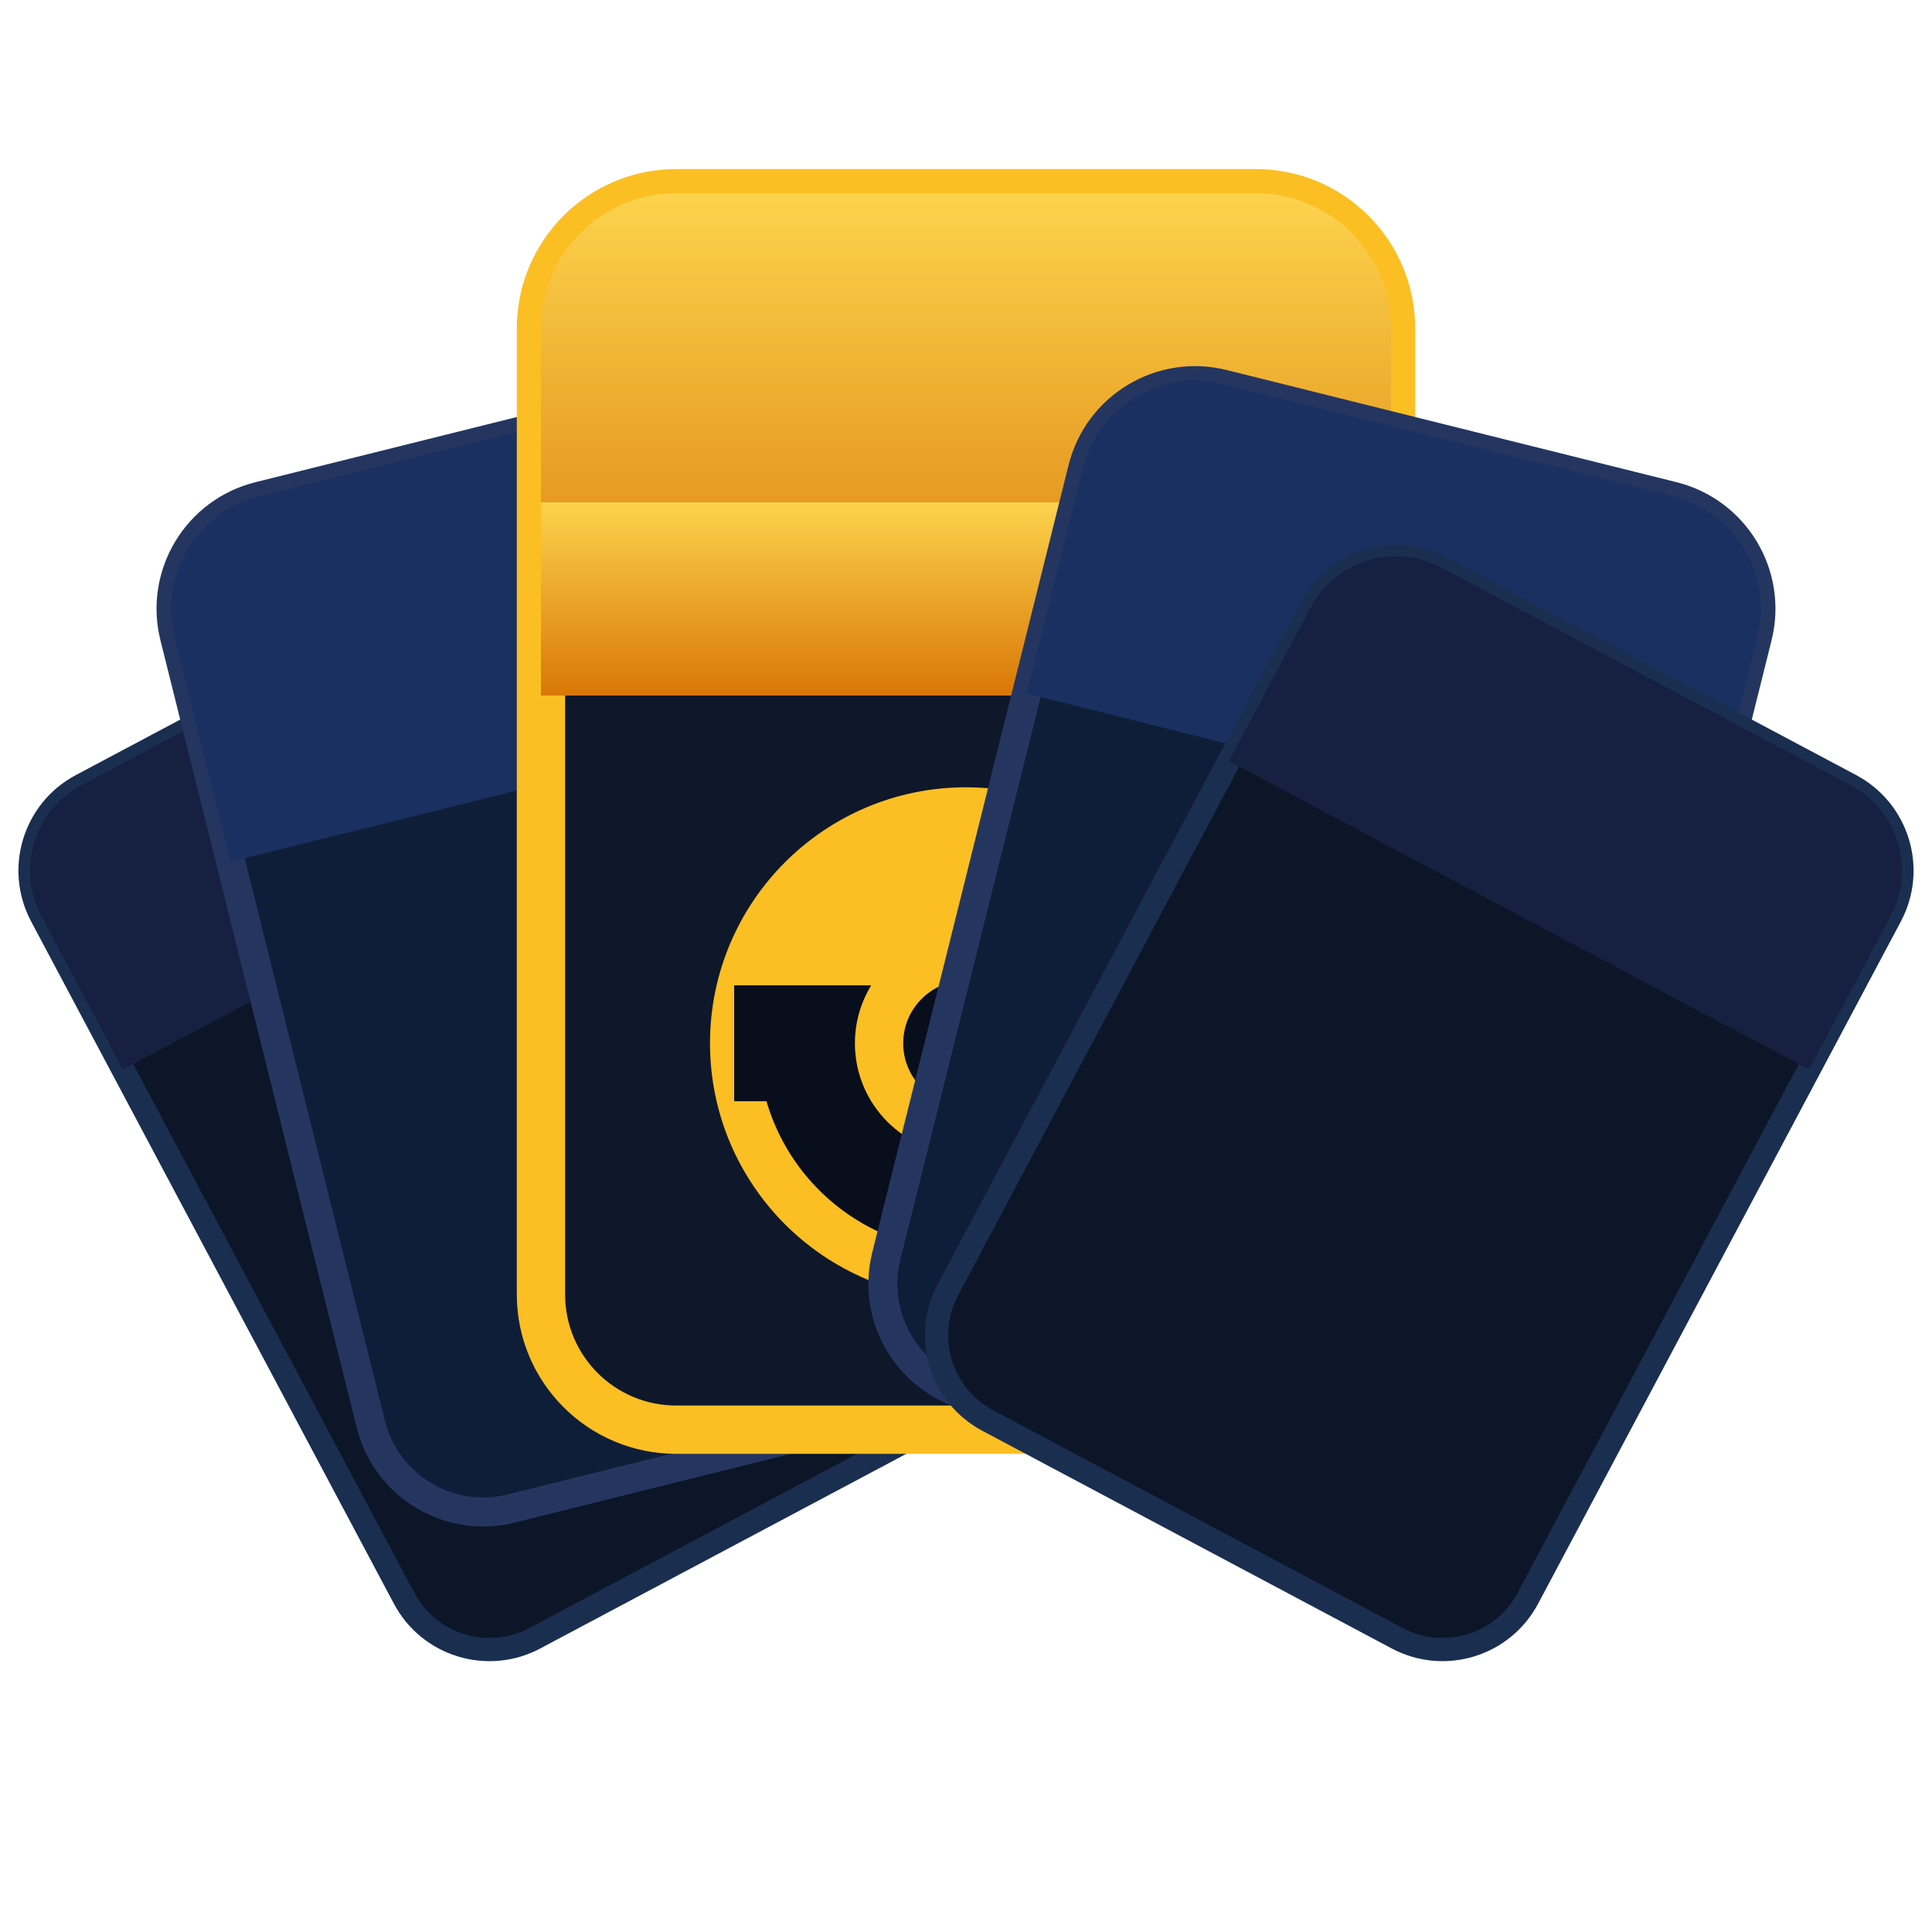
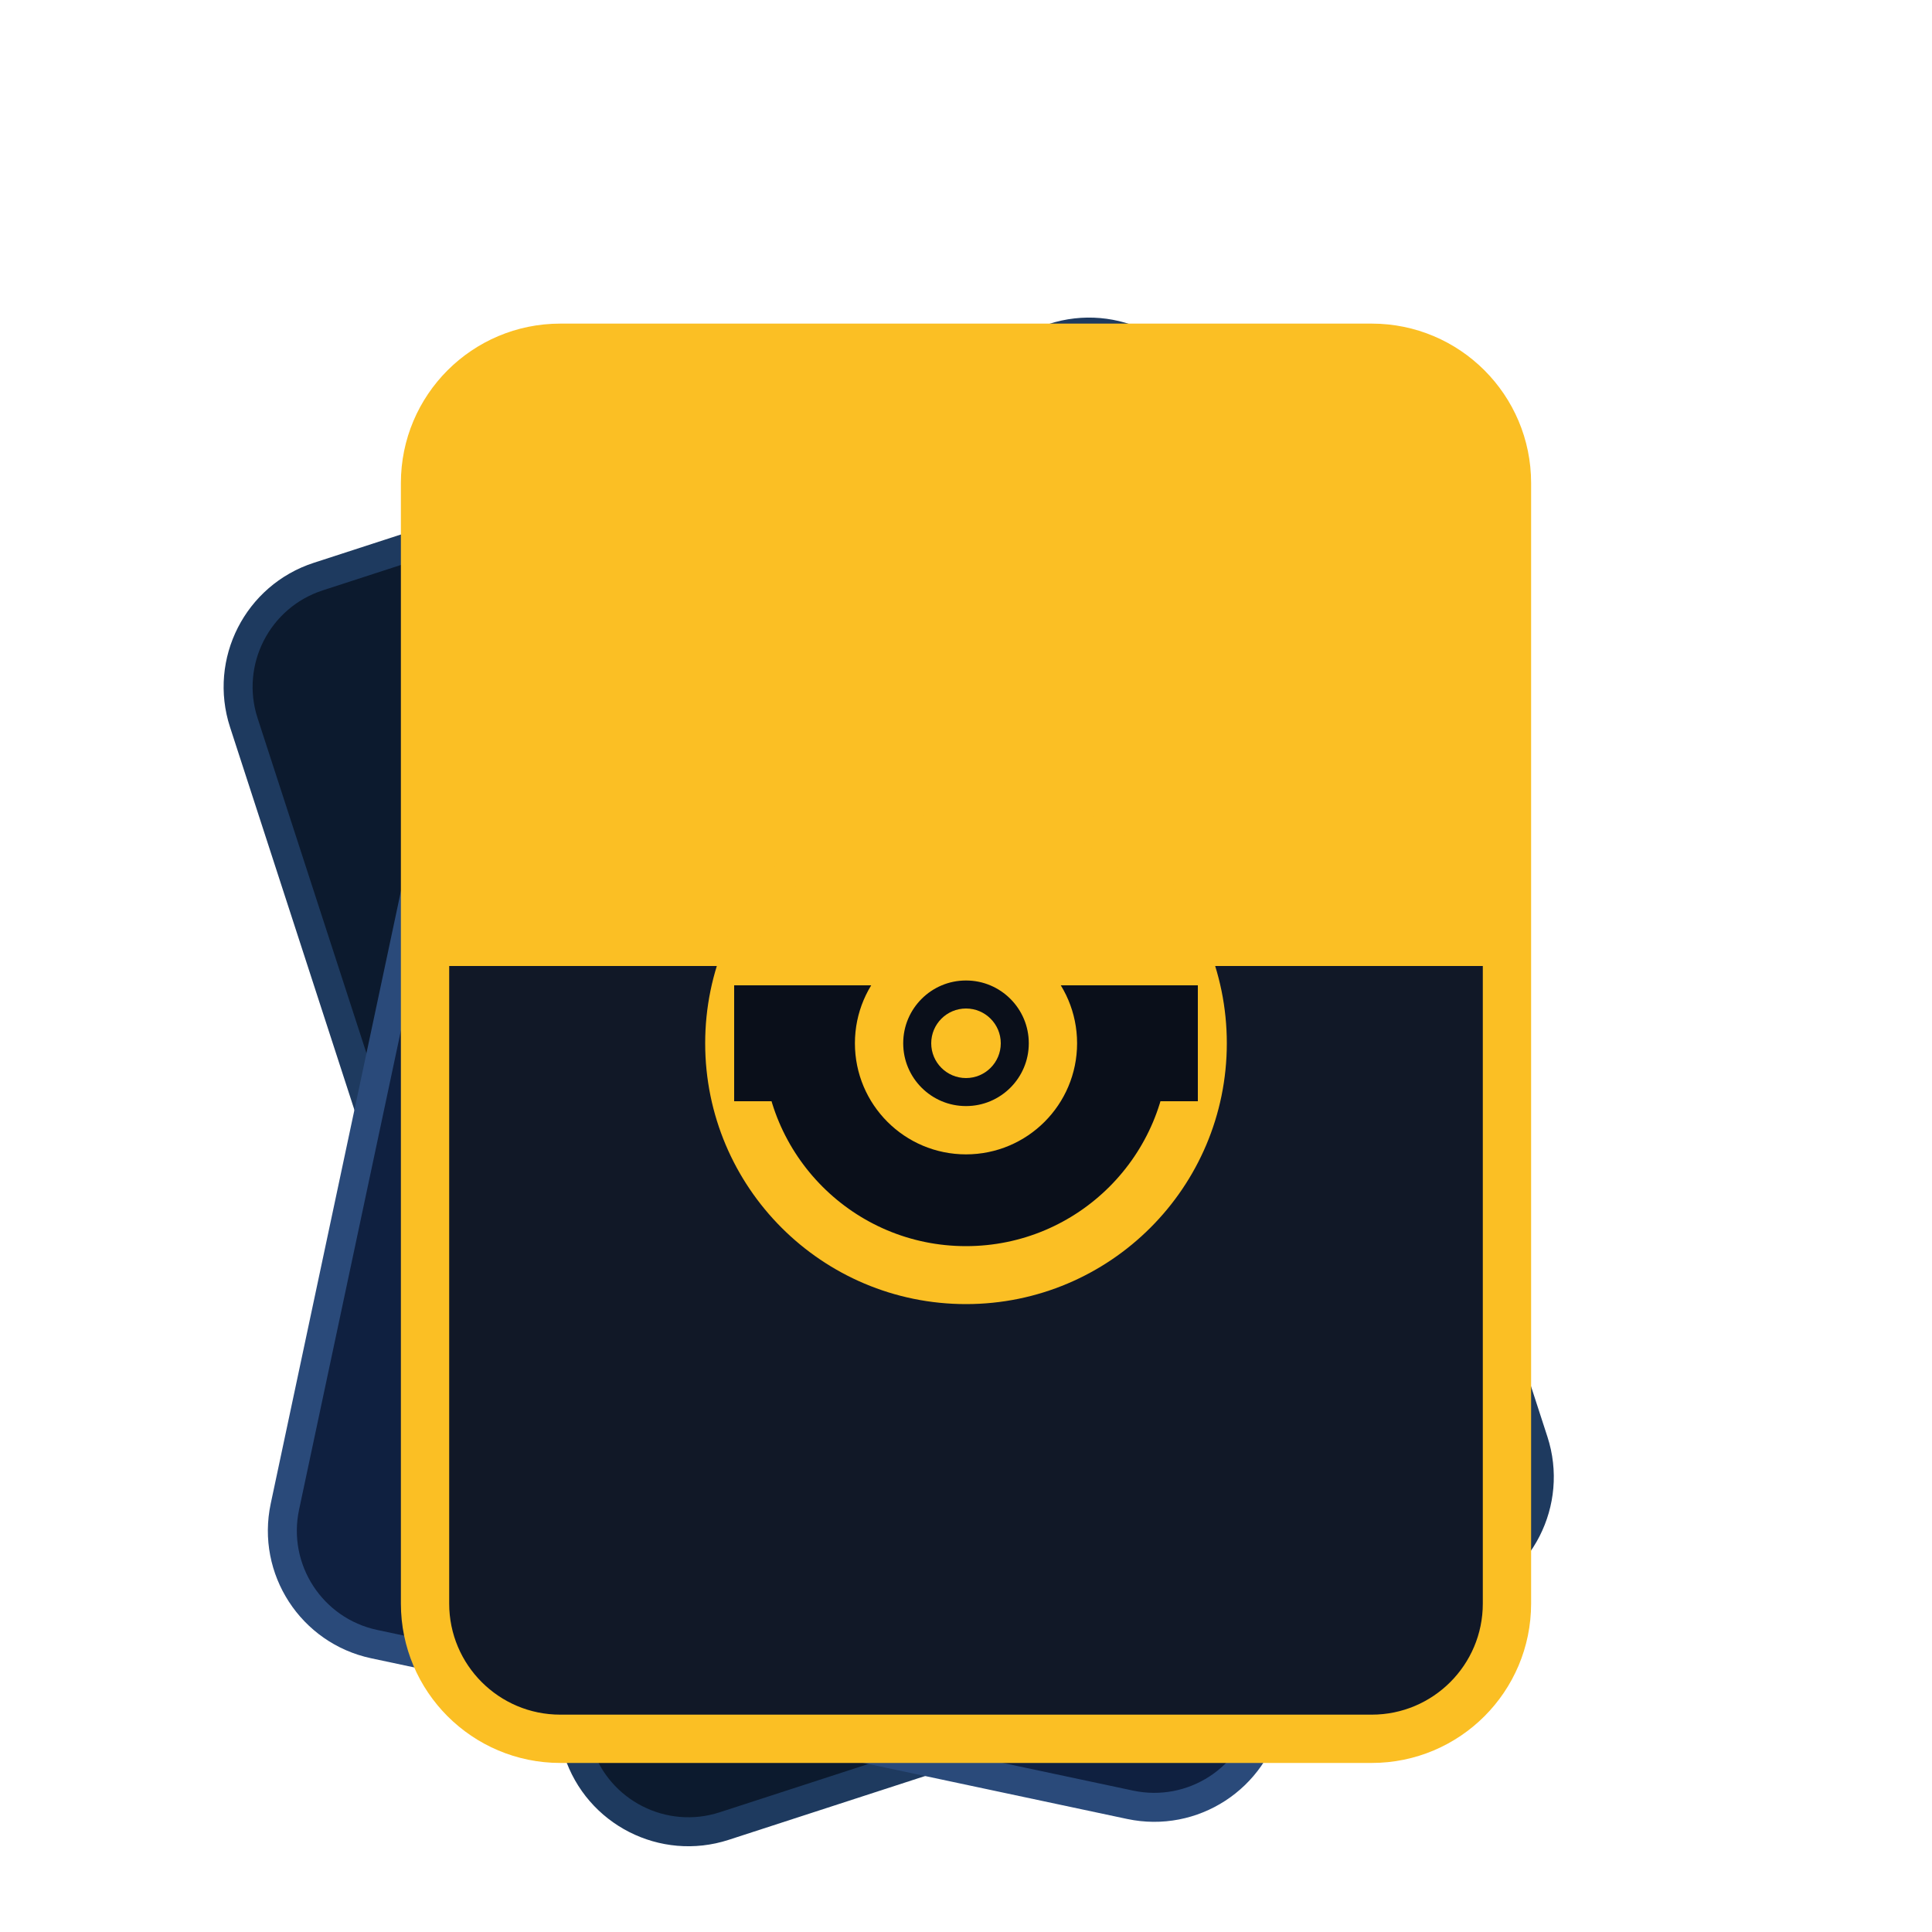
<svg xmlns="http://www.w3.org/2000/svg" viewBox="0 0 100 100" fill="none">
-   <defs>
-     <linearGradient id="v2gold" x1="0" y1="0" x2="0" y2="1">
-       <stop offset="0%" stop-color="#FCD34D" />
-       <stop offset="100%" stop-color="#D97706" />
-     </linearGradient>
-   </defs>
-   <g transform="rotate(-28 50 65)">
-     <rect x="16" y="22" width="34" height="50" rx="5" fill="#0c1628" stroke="#1a2e50" stroke-width="1.2" />
-     <rect x="16" y="22" width="34" height="14" rx="5" fill="#162040" />
-     <rect x="16" y="30" width="34" height="6" fill="#162040" />
-   </g>
-   <g transform="rotate(-14 50 65)">
-     <rect x="18" y="18" width="36" height="54" rx="6" fill="#0f1e38" stroke="#243660" stroke-width="1.5" />
-     <rect x="18" y="18" width="36" height="18" rx="6" fill="#1a3060" />
-     <rect x="18" y="28" width="36" height="8" fill="#1a3060" />
-   </g>
-   <rect x="28" y="10" width="44" height="64" rx="7" fill="#0f172a" stroke="#FBBF24" stroke-width="2.5" />
-   <rect x="28" y="10" width="44" height="26" rx="7" fill="url(#v2gold)" />
-   <rect x="28" y="26" width="44" height="10" fill="url(#v2gold)" />
-   <circle cx="50" cy="54" r="12" fill="#080e1c" stroke="#FBBF24" stroke-width="2.5" />
+   <rect x="20" y="22" width="52" height="68" rx="6" fill="#0c1a2e" stroke="#1e3a5f" stroke-width="1.5" transform="rotate(-18 46 56)" />
+   <rect x="20" y="22" width="52" height="68" rx="6" fill="#0f2040" stroke="#2a4a7a" stroke-width="1.5" transform="rotate(12 46 56)" />
+   <rect x="22" y="18" width="56" height="72" rx="7" fill="#111827" stroke="#FBBF24" stroke-width="2.5" />
+   <rect x="22" y="18" width="56" height="32" rx="7" fill="#FBBF24" />
+   <rect x="22" y="36" width="56" height="14" fill="#FBBF24" />
+   <circle cx="50" cy="54" r="12" fill="#0a0f1a" stroke="#FBBF24" stroke-width="3" />
  <path d="M38 54 A12 12 0 0 1 62 54 Z" fill="#FBBF24" />
-   <rect x="38" y="51" width="24" height="6" fill="#080e1c" />
-   <circle cx="50" cy="54" r="4.5" fill="#080e1c" stroke="#FBBF24" stroke-width="2.5" />
+   <rect x="38" y="51" width="24" height="6" fill="#0a0f1a" />
+   <circle cx="50" cy="54" r="4.5" fill="#0a0f1a" stroke="#FBBF24" stroke-width="2.5" />
  <circle cx="50" cy="54" r="1.8" fill="#FBBF24" />
-   <g transform="rotate(14 50 65)">
-     <rect x="46" y="18" width="36" height="54" rx="6" fill="#0f1e38" stroke="#243660" stroke-width="1.5" />
-     <rect x="46" y="18" width="36" height="18" rx="6" fill="#1a3060" />
-     <rect x="46" y="28" width="36" height="8" fill="#1a3060" />
-   </g>
-   <g transform="rotate(28 50 65)">
-     <rect x="50" y="22" width="34" height="50" rx="5" fill="#0c1628" stroke="#1a2e50" stroke-width="1.2" />
-     <rect x="50" y="22" width="34" height="14" rx="5" fill="#162040" />
-     <rect x="50" y="30" width="34" height="6" fill="#162040" />
-   </g>
</svg>
